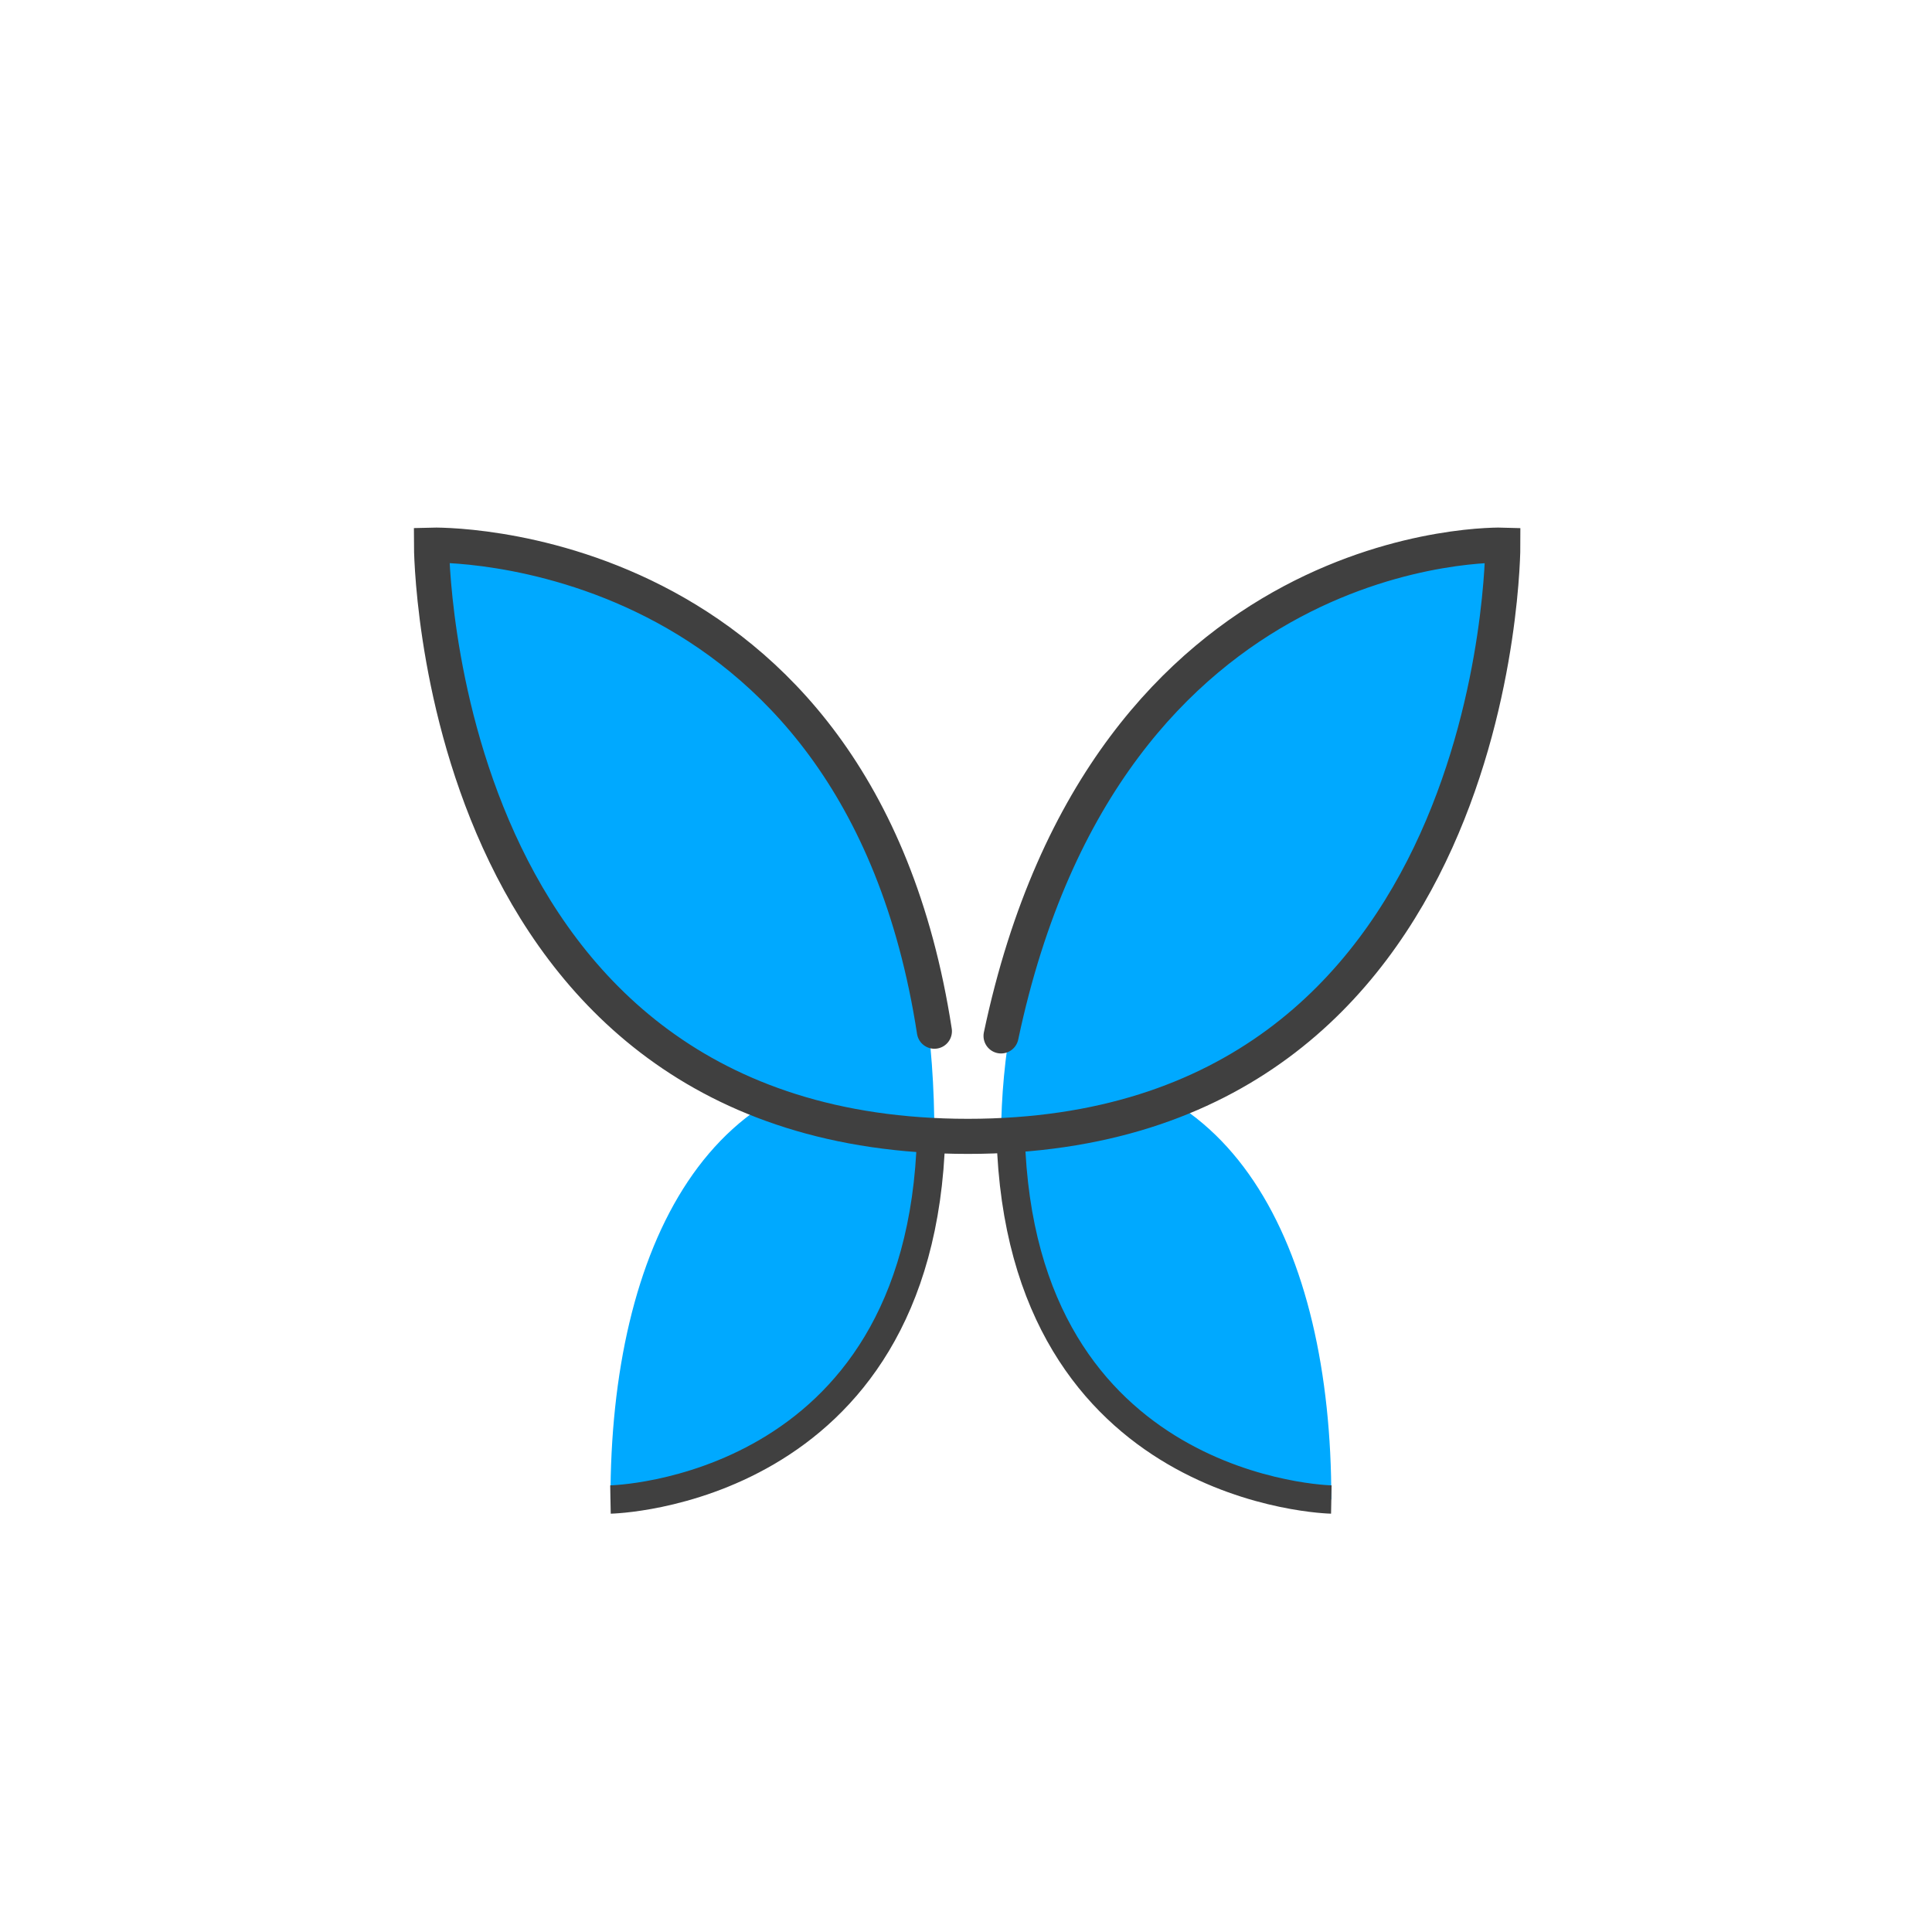
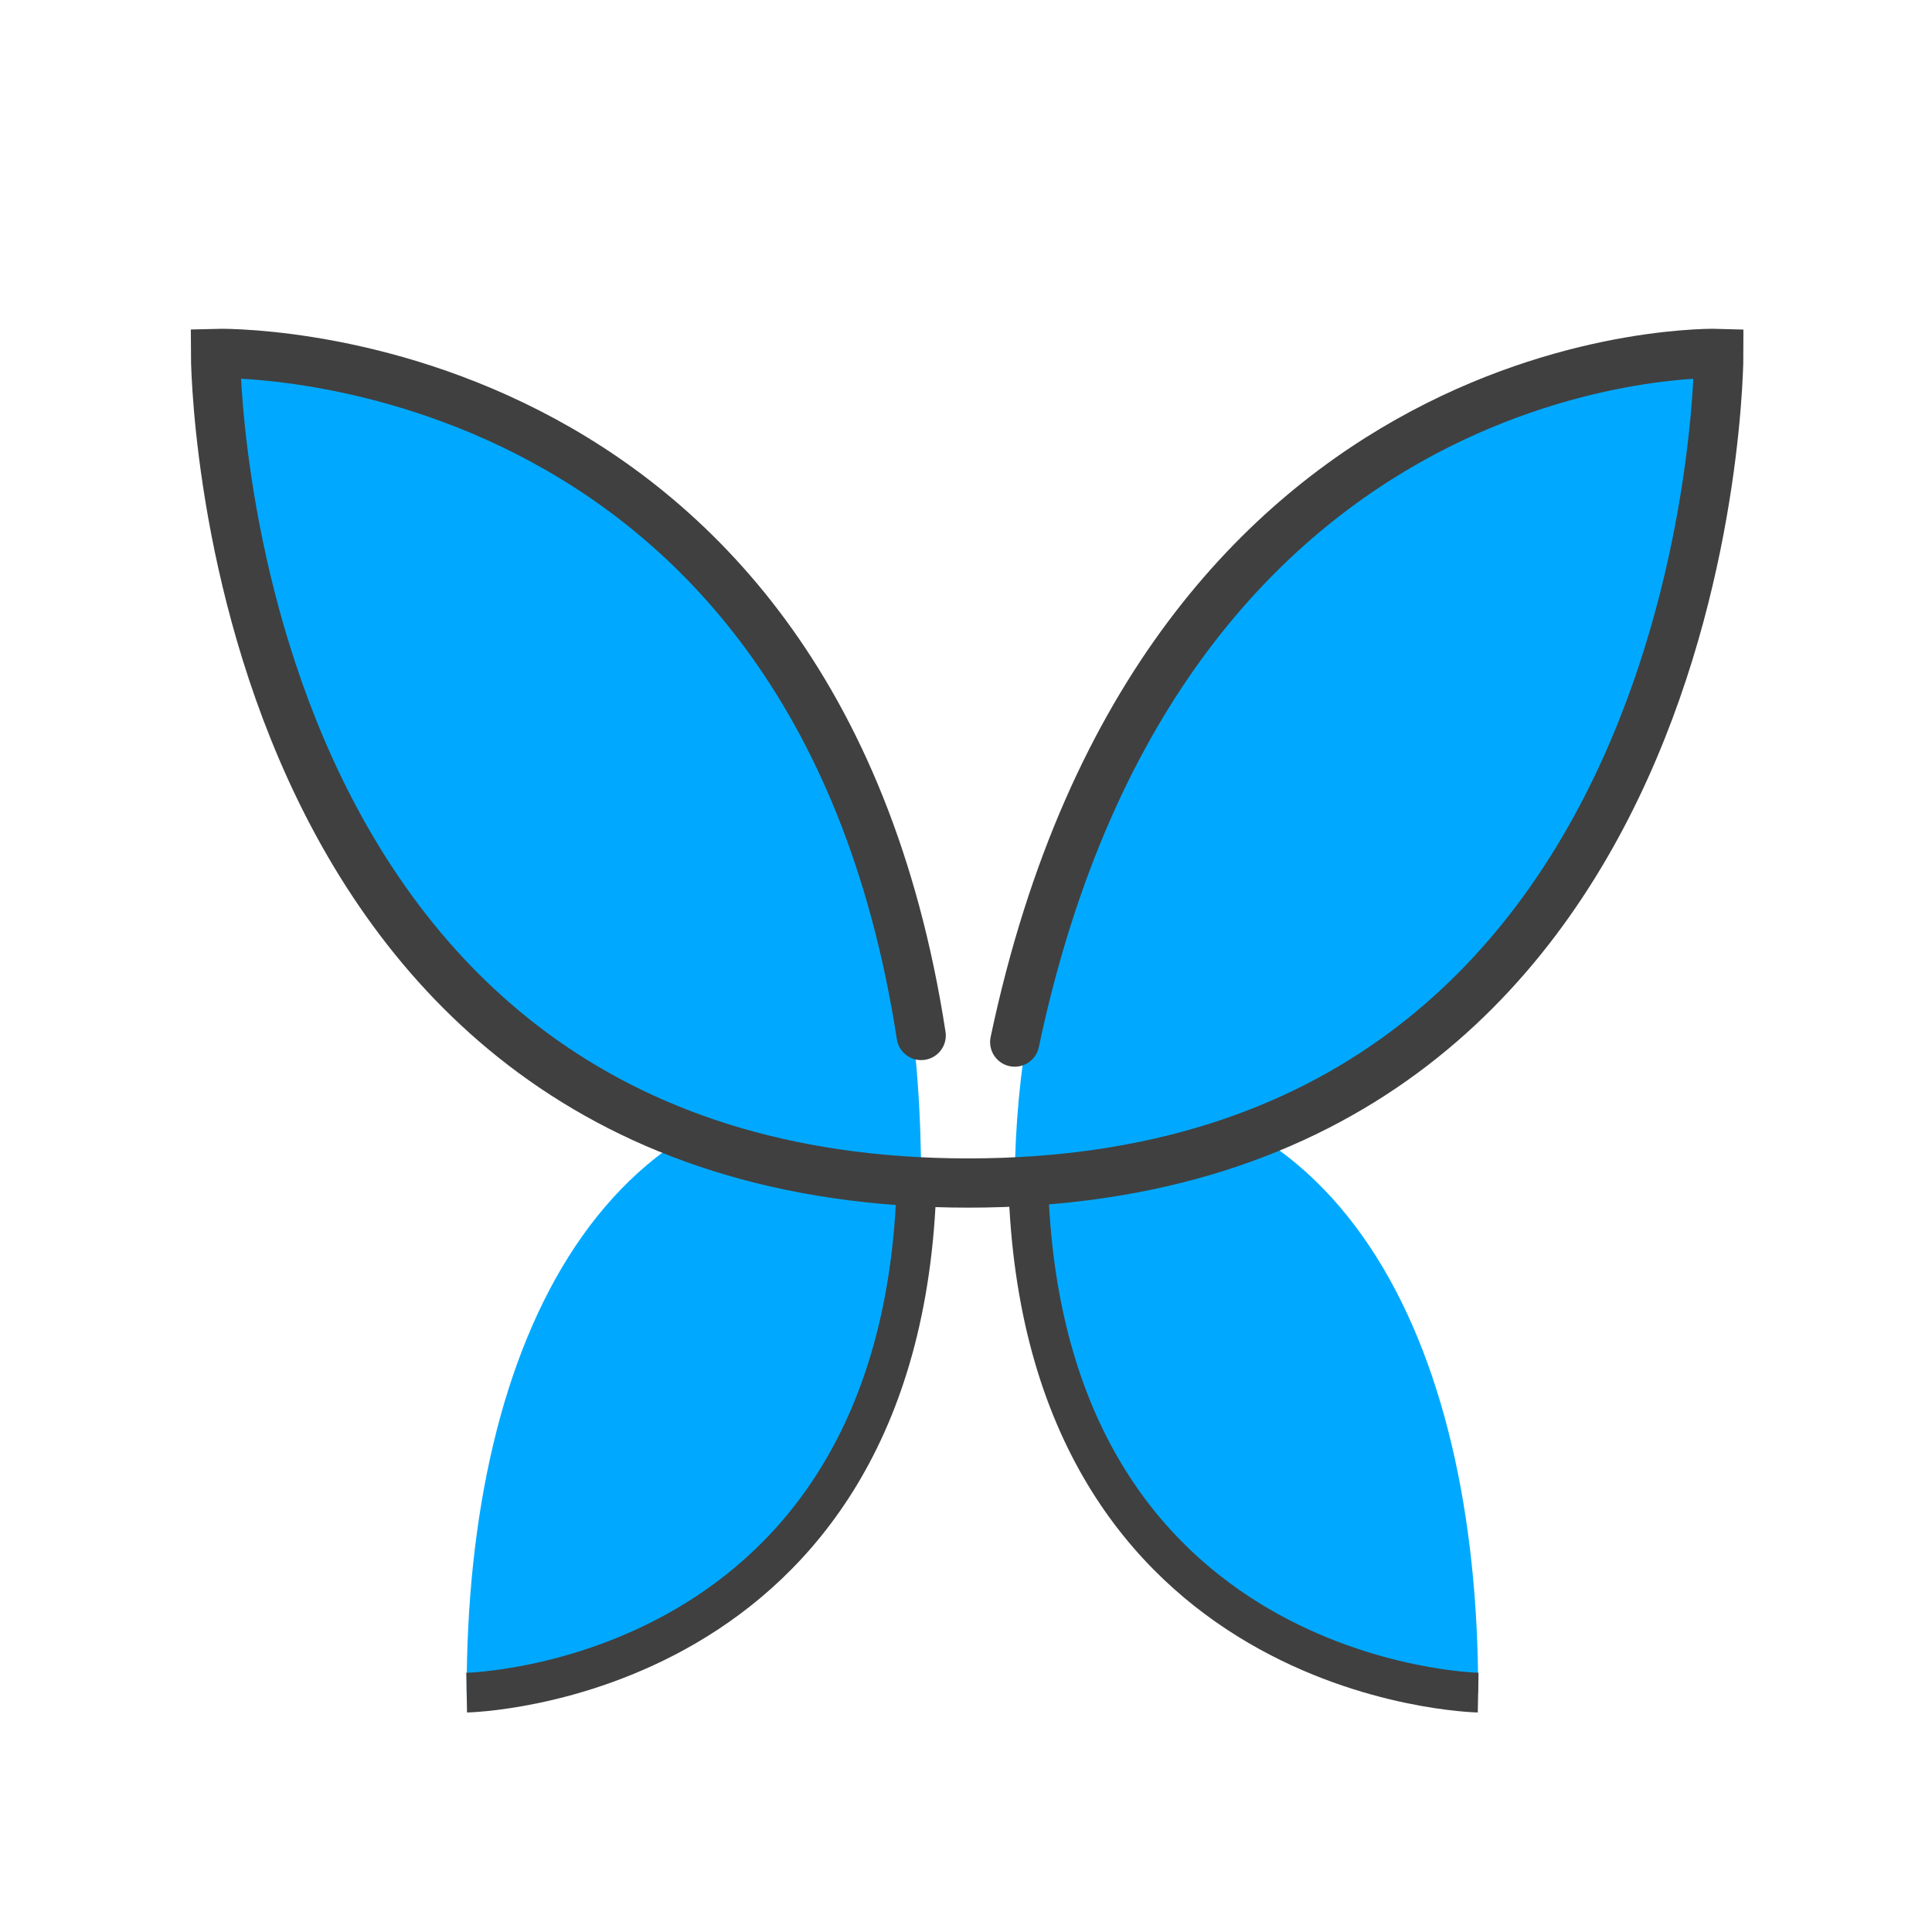
<svg xmlns="http://www.w3.org/2000/svg" width="93.981mm" height="93.982mm" viewBox="0 0 93.981 93.982" version="1.1" id="svg1">
  <defs id="defs1" />
  <g id="layer2" style="display:inline" transform="translate(-106.0247,-47.94382)">
-     <path id="path7-3-18" style="fill:#00a9ff;fill-opacity:1;stroke:none;stroke-width:0.22;stroke-linejoin:miter;stroke-opacity:1;paint-order:fill markers stroke" d="m 127.014,74.462 c 13.435,-3e-6 24.497,9.472 24.463,28.765 -16.517,-1.004 -24.463,-14.25 -24.463,-28.765" />
-     <path id="path7-3-18-2" style="fill:#00a9ff;fill-opacity:1;stroke:none;stroke-width:0.221;stroke-linejoin:miter;stroke-opacity:1;paint-order:fill markers stroke" d="m 179.465,74.612 c -13.571,-2e-6 -24.665,13.005 -24.744,28.573 14.967,1.417 24.744,-14.133 24.744,-28.573" />
-     <path id="path7-3-1-9" style="fill:#00a9ff;fill-opacity:1;stroke:none;stroke-width:0.179;stroke-linejoin:miter;stroke-opacity:1;paint-order:fill markers stroke" d="m 151.295,99.924 c -10.703,-1.011 -15.587,8.656 -15.574,20.964 11.153,-2.172 15.574,-6.951 15.574,-20.964 z" />
-     <path id="path7-3-1-9-0" style="display:inline;fill:#00a9ff;fill-opacity:1;stroke:none;stroke-width:0.179;stroke-linejoin:miter;stroke-opacity:1;paint-order:fill markers stroke" d="m 155.213,99.924 c 10.703,-1.011 15.587,8.656 15.574,20.964 -11.153,-2.172 -15.574,-6.951 -15.574,-20.964 z" />
-     <path style="display:inline;fill:none;fill-opacity:0.5;stroke:#404040;stroke-width:1.377;stroke-linecap:butt;stroke-linejoin:miter;stroke-dasharray:none;stroke-opacity:1;paint-order:fill markers stroke" d="m 151.32,103.204 c -0.489,17.399 -15.599,17.684 -15.599,17.684" id="path9" />
-     <path style="display:inline;fill:none;fill-opacity:0.5;stroke:#404040;stroke-width:1.377;stroke-linecap:butt;stroke-linejoin:miter;stroke-dasharray:none;stroke-opacity:1;paint-order:fill markers stroke" d="m 155.188,103.204 c 0.489,17.399 15.599,17.684 15.599,17.684" id="path9-7" />
-     <path style="display:inline;fill:none;fill-opacity:0.5;stroke:#404040;stroke-width:1.707;stroke-linecap:round;stroke-linejoin:miter;stroke-dasharray:none;stroke-opacity:1;paint-order:fill markers stroke" d="M 151.478,98.107 C 147.741,73.876 127.014,74.462 127.014,74.462 c 0,0 0.038,28.76 26.096,28.76 26.058,0 26.02,-28.76 26.02,-28.76 0,0 -19.24,-0.61 -24.409,23.874" id="path6-2" />
+     <g id="g1" transform="matrix(1.403212,0,0,1.403212,-61.72034,-39.35029)">
+       <path id="path7-3-18" style="fill:#00a9ff;fill-opacity:1;stroke:none;stroke-width:0.22;stroke-linejoin:miter;stroke-opacity:1;paint-order:fill markers stroke" d="m 127.014,74.462 c 13.435,-3e-6 24.497,9.472 24.463,28.765 -16.517,-1.004 -24.463,-14.25 -24.463,-28.765" />
+       <path id="path7-3-18-2" style="fill:#00a9ff;fill-opacity:1;stroke:none;stroke-width:0.221;stroke-linejoin:miter;stroke-opacity:1;paint-order:fill markers stroke" d="m 179.465,74.612 c -13.571,-2e-6 -24.665,13.005 -24.744,28.573 14.967,1.417 24.744,-14.133 24.744,-28.573" />
+       <path id="path7-3-1-9" style="fill:#00a9ff;fill-opacity:1;stroke:none;stroke-width:0.179;stroke-linejoin:miter;stroke-opacity:1;paint-order:fill markers stroke" d="m 151.295,99.924 c -10.703,-1.011 -15.587,8.656 -15.574,20.964 11.153,-2.172 15.574,-6.951 15.574,-20.964 z" />
+       <path id="path7-3-1-9-0" style="display:inline;fill:#00a9ff;fill-opacity:1;stroke:none;stroke-width:0.179;stroke-linejoin:miter;stroke-opacity:1;paint-order:fill markers stroke" d="m 155.213,99.924 c 10.703,-1.011 15.587,8.656 15.574,20.964 -11.153,-2.172 -15.574,-6.951 -15.574,-20.964 z" />
+       <path style="display:inline;fill:none;fill-opacity:0.5;stroke:#404040;stroke-width:1.377;stroke-linecap:butt;stroke-linejoin:miter;stroke-dasharray:none;stroke-opacity:1;paint-order:fill markers stroke" d="m 151.32,103.204 c -0.489,17.399 -15.599,17.684 -15.599,17.684" id="path9" />
+       <path style="display:inline;fill:none;fill-opacity:0.5;stroke:#404040;stroke-width:1.377;stroke-linecap:butt;stroke-linejoin:miter;stroke-dasharray:none;stroke-opacity:1;paint-order:fill markers stroke" d="m 155.188,103.204 c 0.489,17.399 15.599,17.684 15.599,17.684" id="path9-7" />
+       <path style="display:inline;fill:none;fill-opacity:0.5;stroke:#404040;stroke-width:1.707;stroke-linecap:round;stroke-linejoin:miter;stroke-dasharray:none;stroke-opacity:1;paint-order:fill markers stroke" d="M 151.478,98.107 C 147.741,73.876 127.014,74.462 127.014,74.462 c 0,0 0.038,28.76 26.096,28.76 26.058,0 26.02,-28.76 26.02,-28.76 0,0 -19.24,-0.61 -24.409,23.874" id="path6-2" />
+     </g>
    <rect style="fill:none;stroke:none;stroke-width:2.646;stroke-linecap:round;paint-order:markers fill stroke" id="rect24" width="93.981" height="93.981" x="106.025" y="47.944" />
  </g>
</svg>
